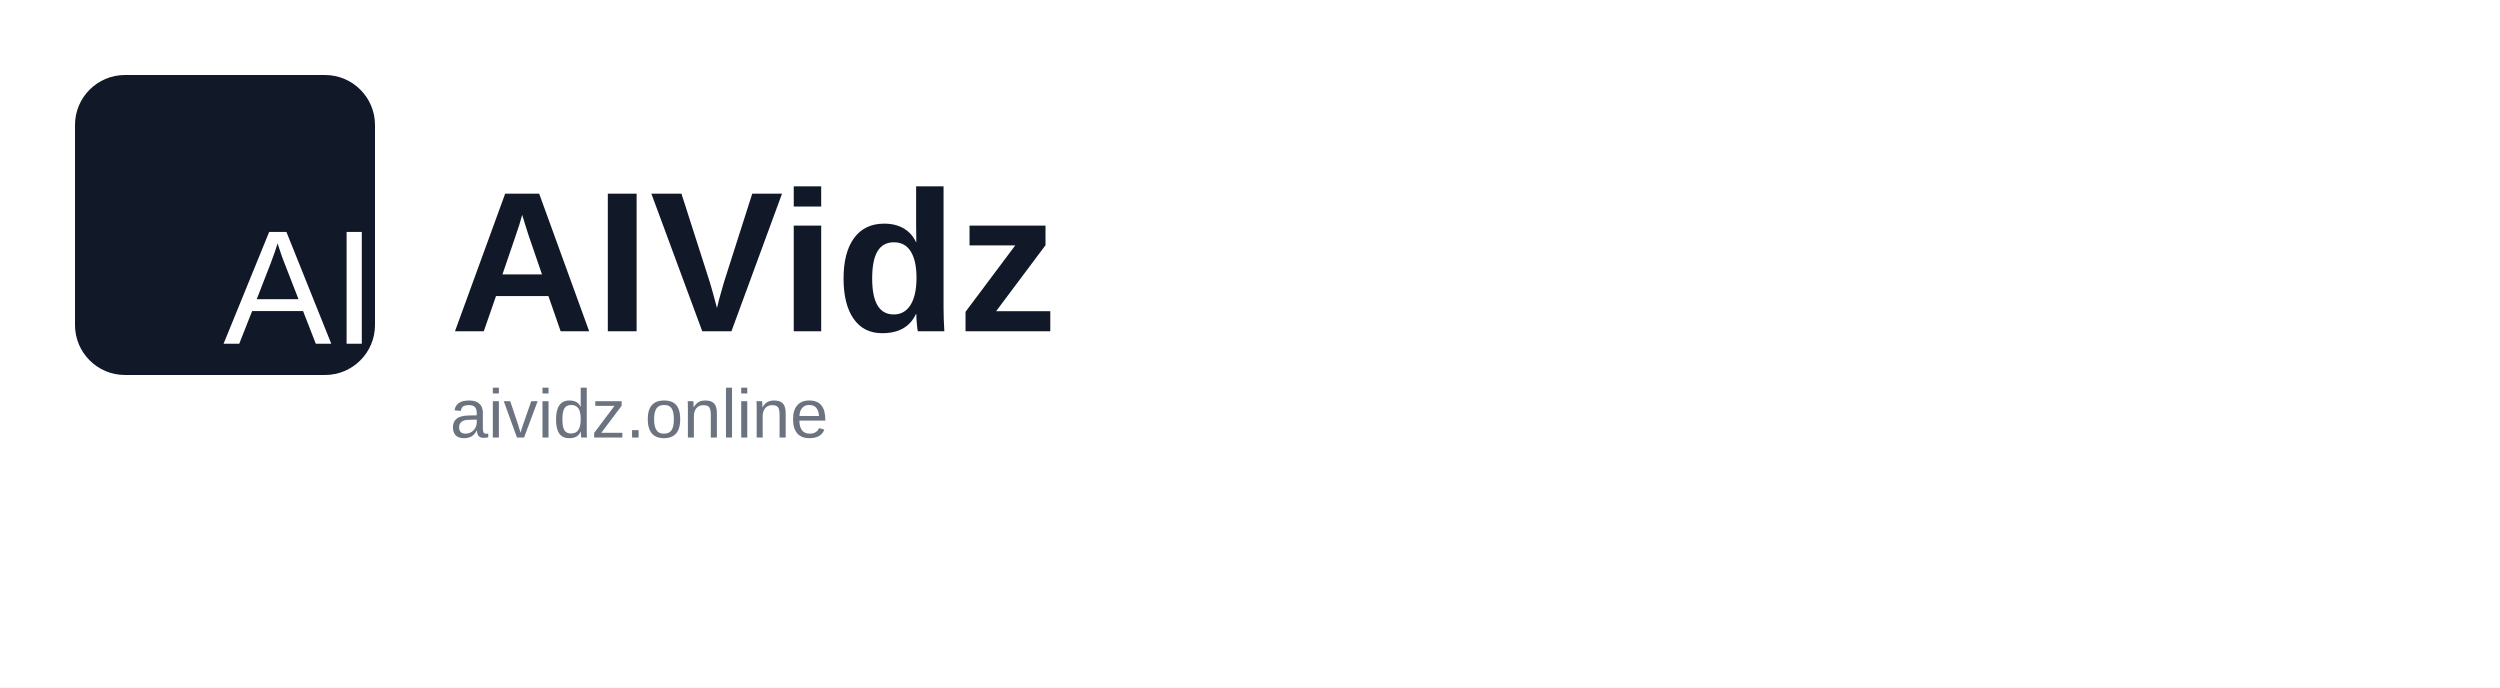
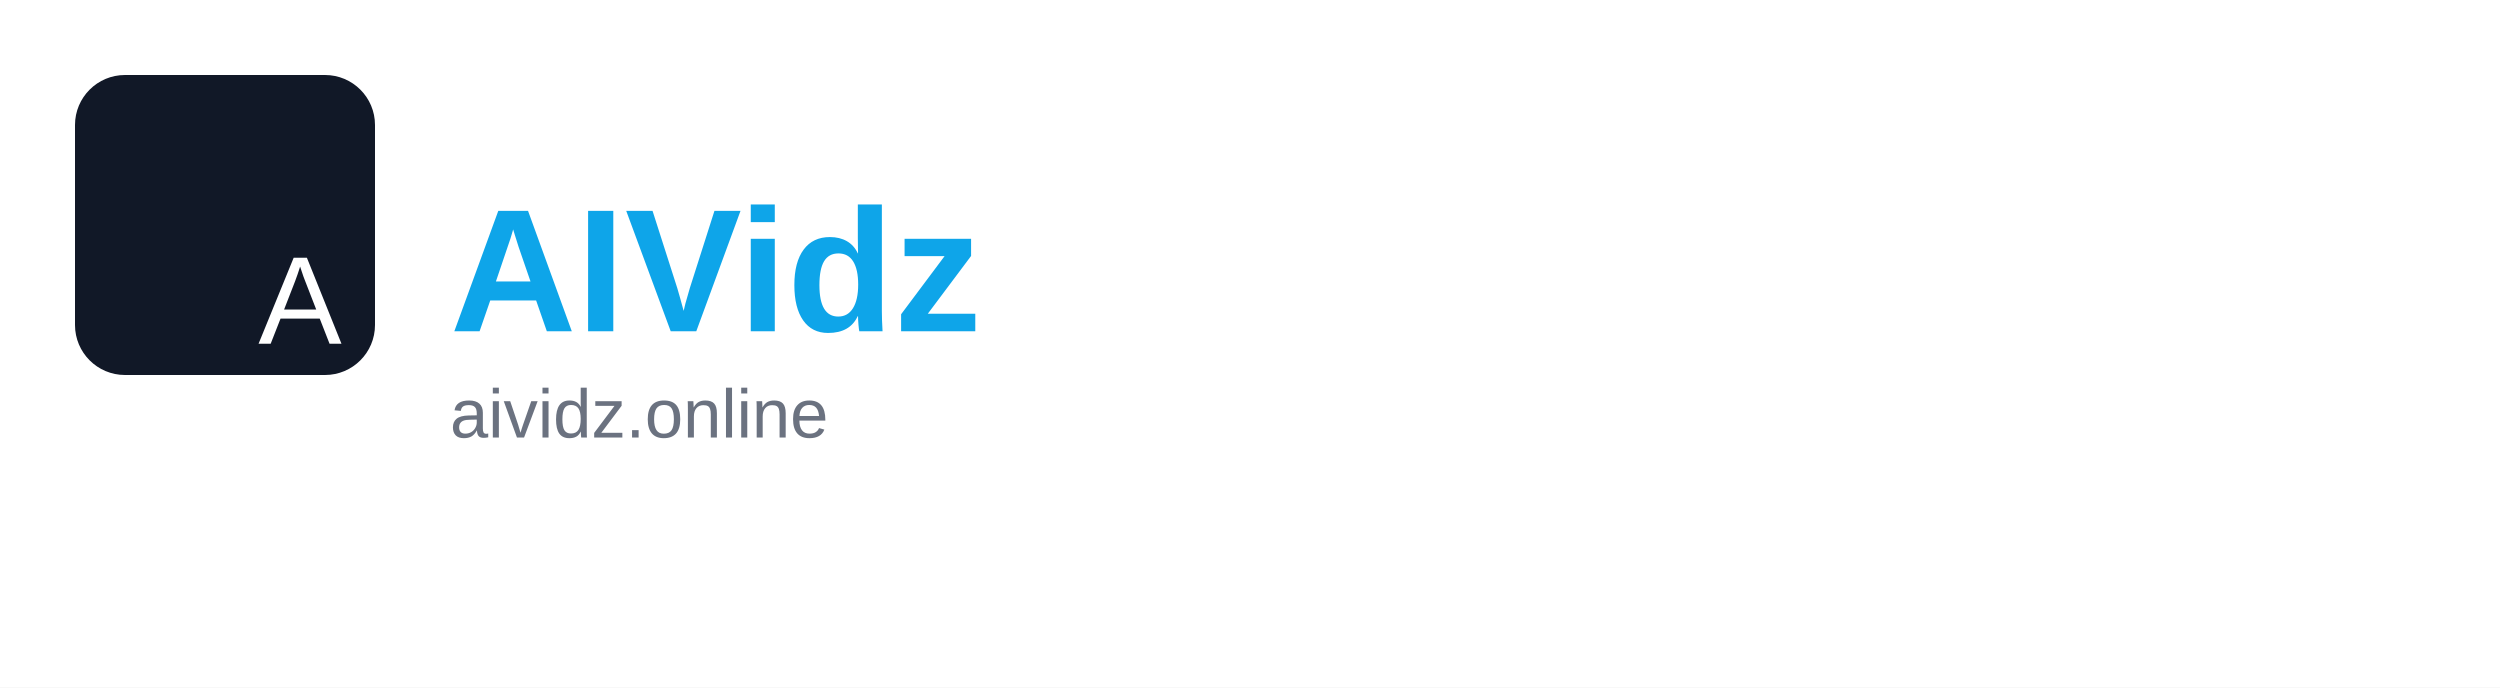
<svg xmlns="http://www.w3.org/2000/svg" width="800" height="220" viewBox="0 0 800 220">
  <rect width="100%" height="100%" fill="white" />
  <g transform="translate(24,24)">
    <rect rx="16" ry="16" width="96" height="96" fill="#111827" />
-     <text x="72" y="86" font-family="Arial, Helvetica, sans-serif" font-size="52" text-anchor="middle" fill="white">AI</text>
-     <text x="120" y="82" font-family="Arial, Helvetica, sans-serif" font-size="64" font-weight="700" fill="#111827">AIVidz</text>
+     <text x="72" y="86" font-family="Arial, Helvetica, sans-serif" font-size="40" text-anchor="middle" fill="white">A</text>
+     <text x="120" y="82" font-family="Arial, Helvetica, sans-serif" font-size="56" font-weight="700" fill="#0EA5E9">AIVidz</text>
    <text x="120" y="116" font-family="Arial, Helvetica, sans-serif" font-size="22" fill="#6B7280">aividz.online</text>
  </g>
</svg>
